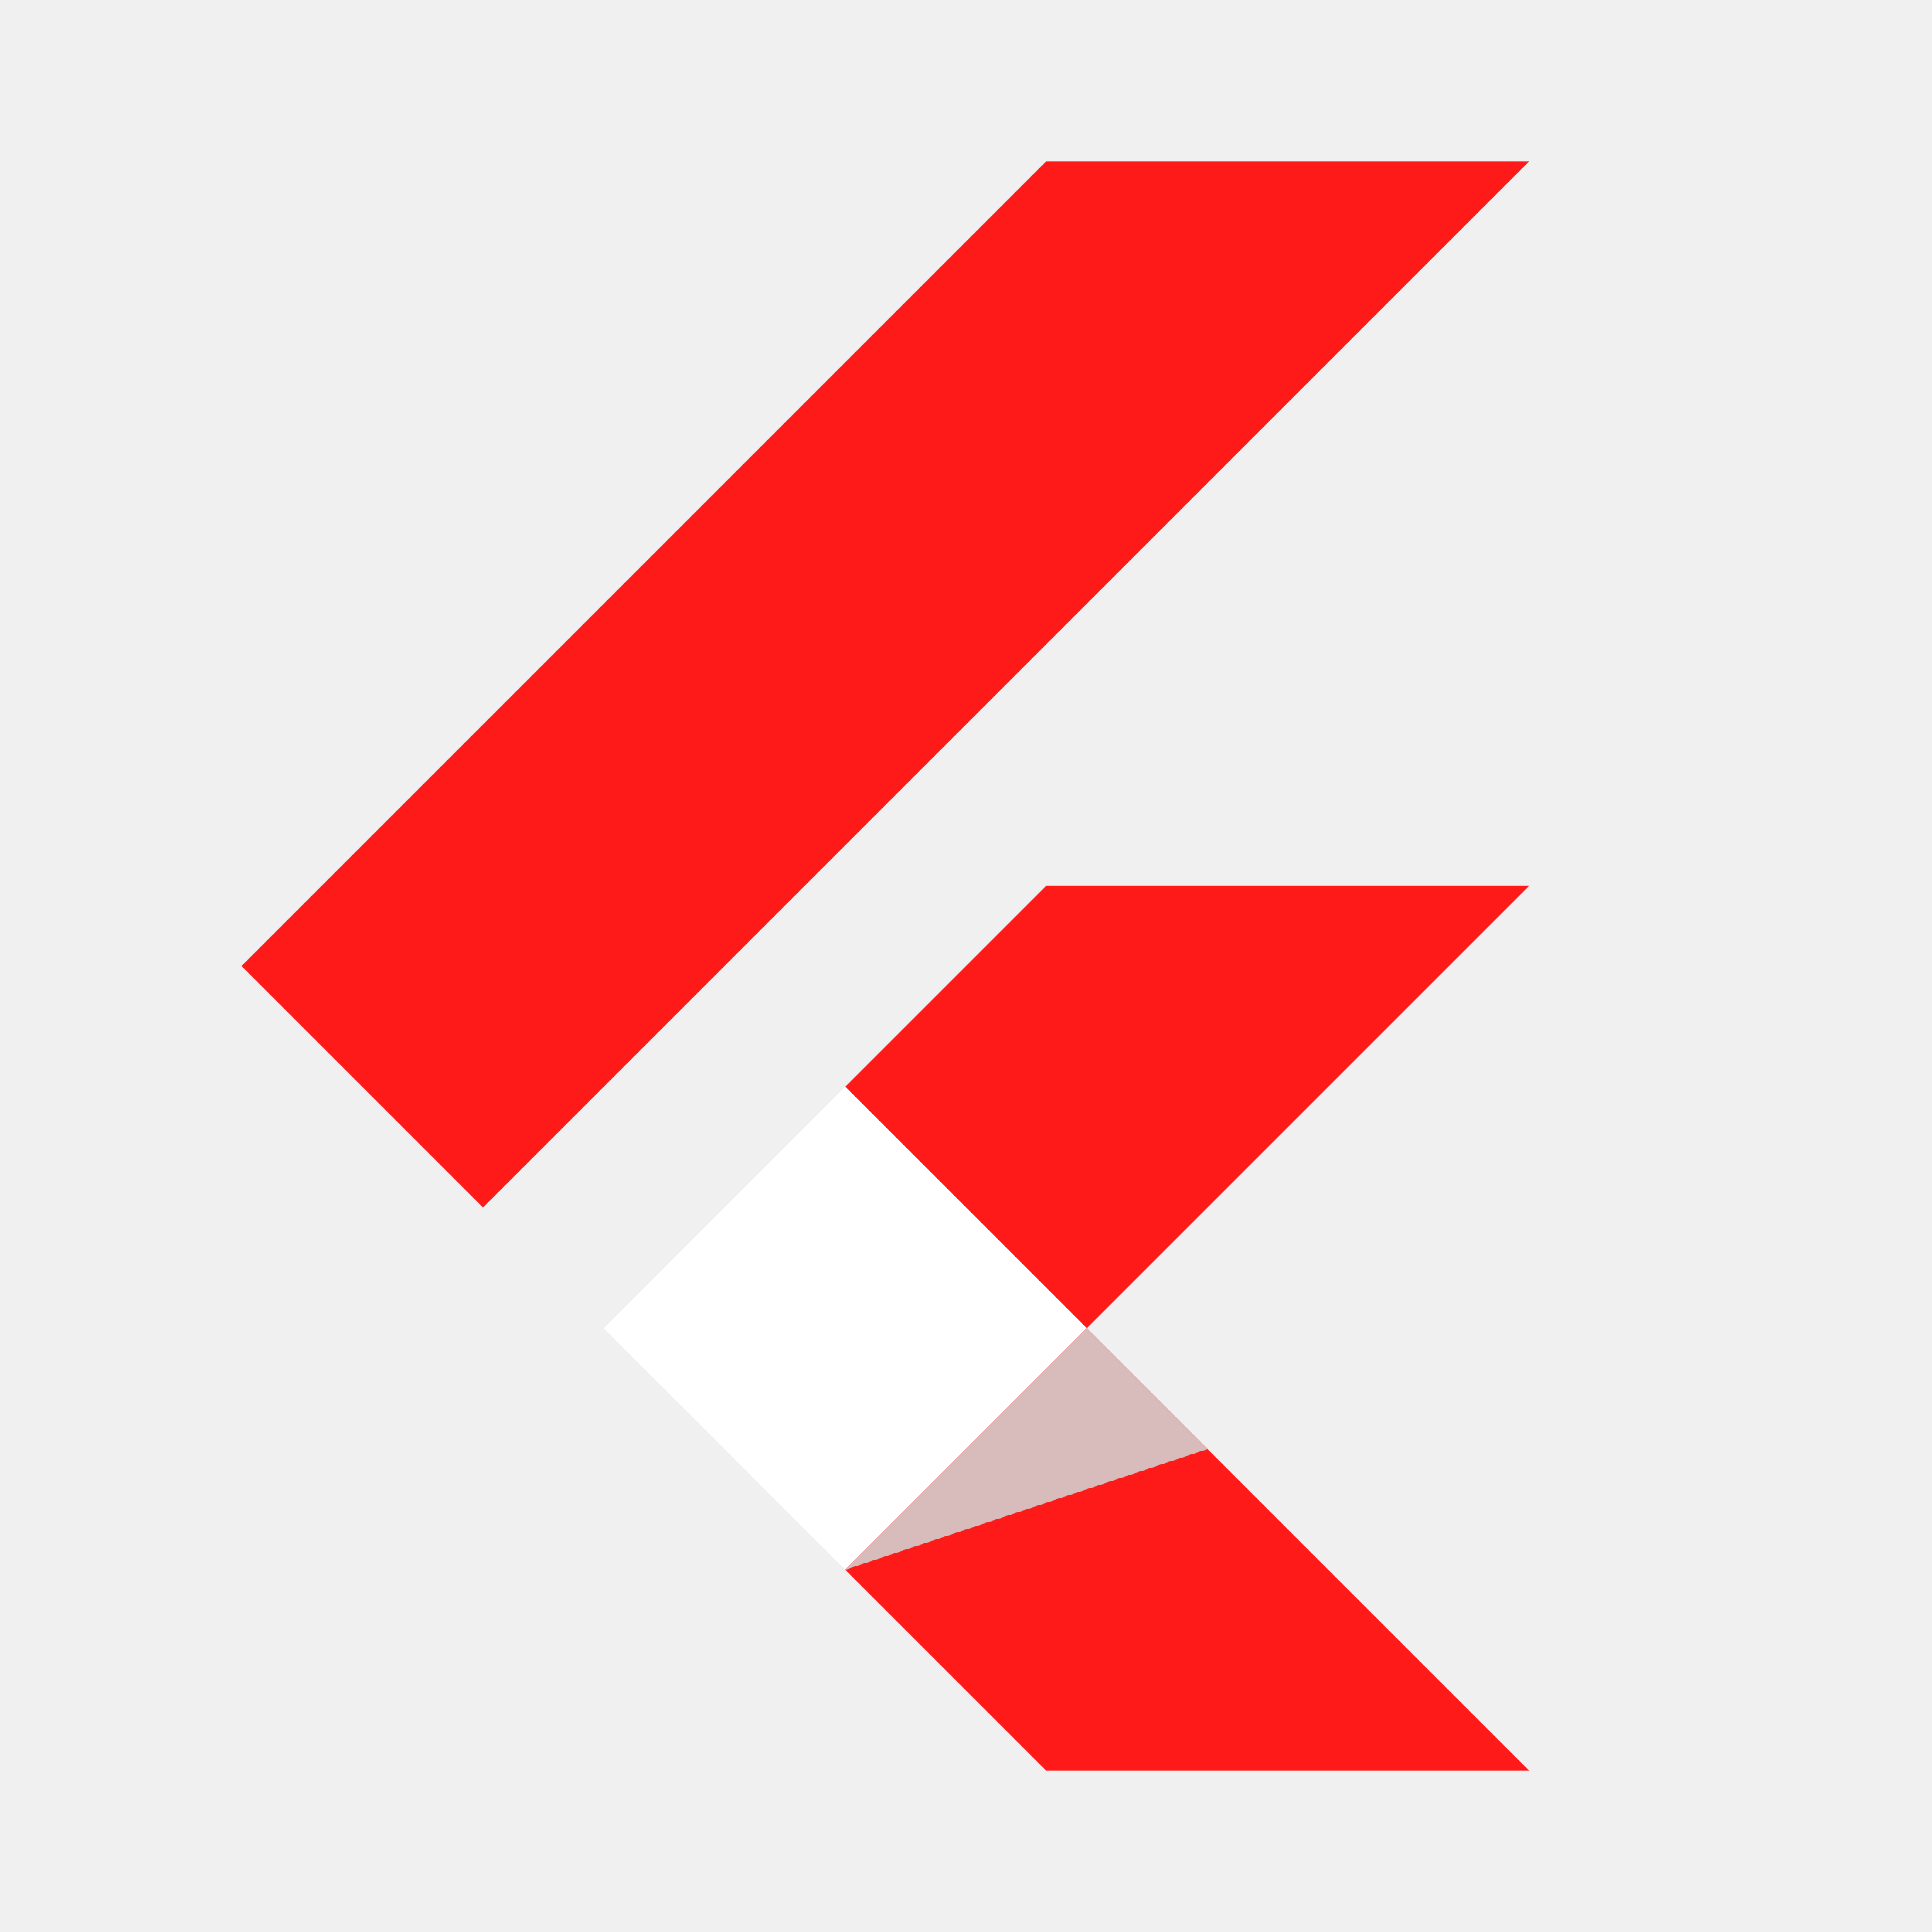
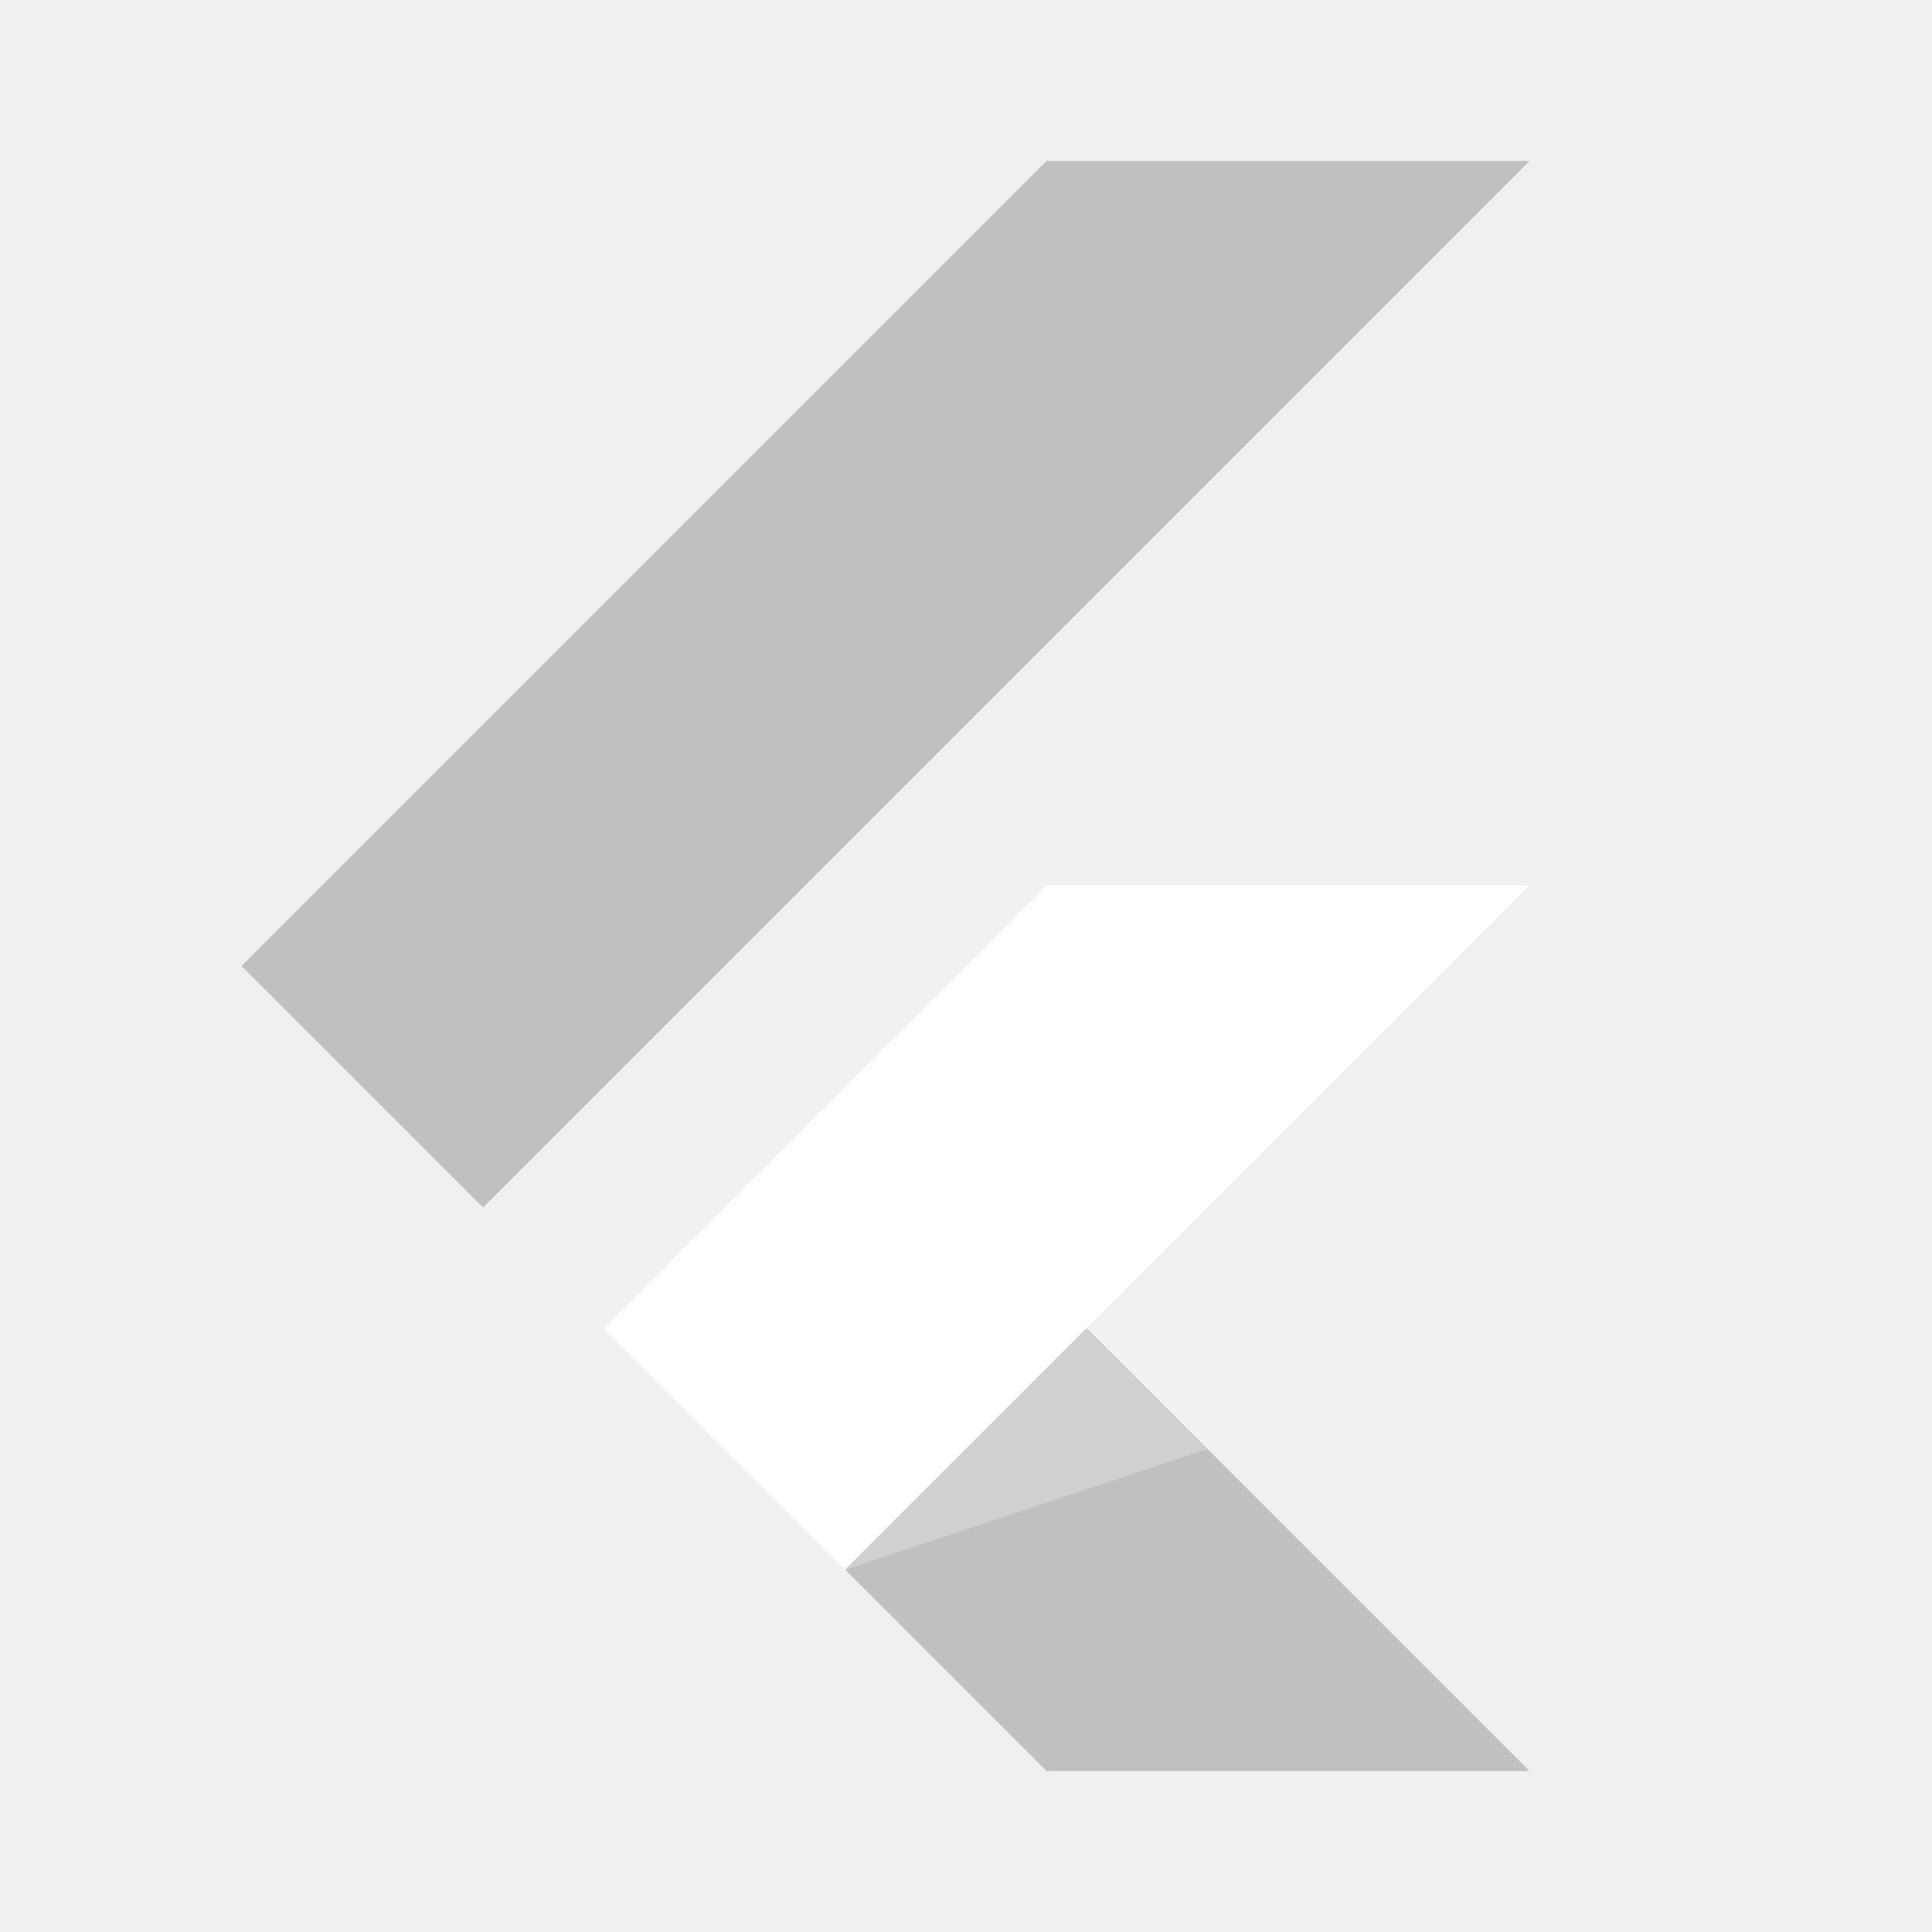
<svg xmlns="http://www.w3.org/2000/svg" viewBox="0,0,256,256" width="48px" height="48px" fill-rule="nonzero">
  <g fill="none" fill-rule="nonzero" stroke="none" stroke-width="1" stroke-linecap="butt" stroke-linejoin="miter" stroke-miterlimit="10" stroke-dasharray="" stroke-dashoffset="0" font-family="none" font-weight="none" font-size="none" text-anchor="none" style="mix-blend-mode: normal">
    <g transform="scale(5.33333,5.33333)">
-       <path d="M26,4l-20,20l6,6l26,-26z" fill="#ff1a1a" />
-       <path d="M38,22l-11,11l-6,-6l5,-5z" fill="#ff1a1a" />
+       <path d="M26,4l-20,20l6,6l26,-26z" fill="#c0c0c0" />
+       <path d="M38,22l-11,11l-6,-6l5,-5z" fill="#ffffff" />
      <rect x="-12.729" y="33.941" transform="rotate(-45.001)" width="8.485" height="8.485" fill="#ffffff" />
-       <path d="M38,44h-12l-5,-5l6,-6z" fill="#ff1a1a" />
+       <path d="M38,44h-12l-5,-5l6,-6z" fill="#c0c0c0" />
      <path d="M21,39l9,-3l-3,-3z" fill-opacity="0.878" fill="#d3d3d3" />
    </g>
  </g>
</svg>
